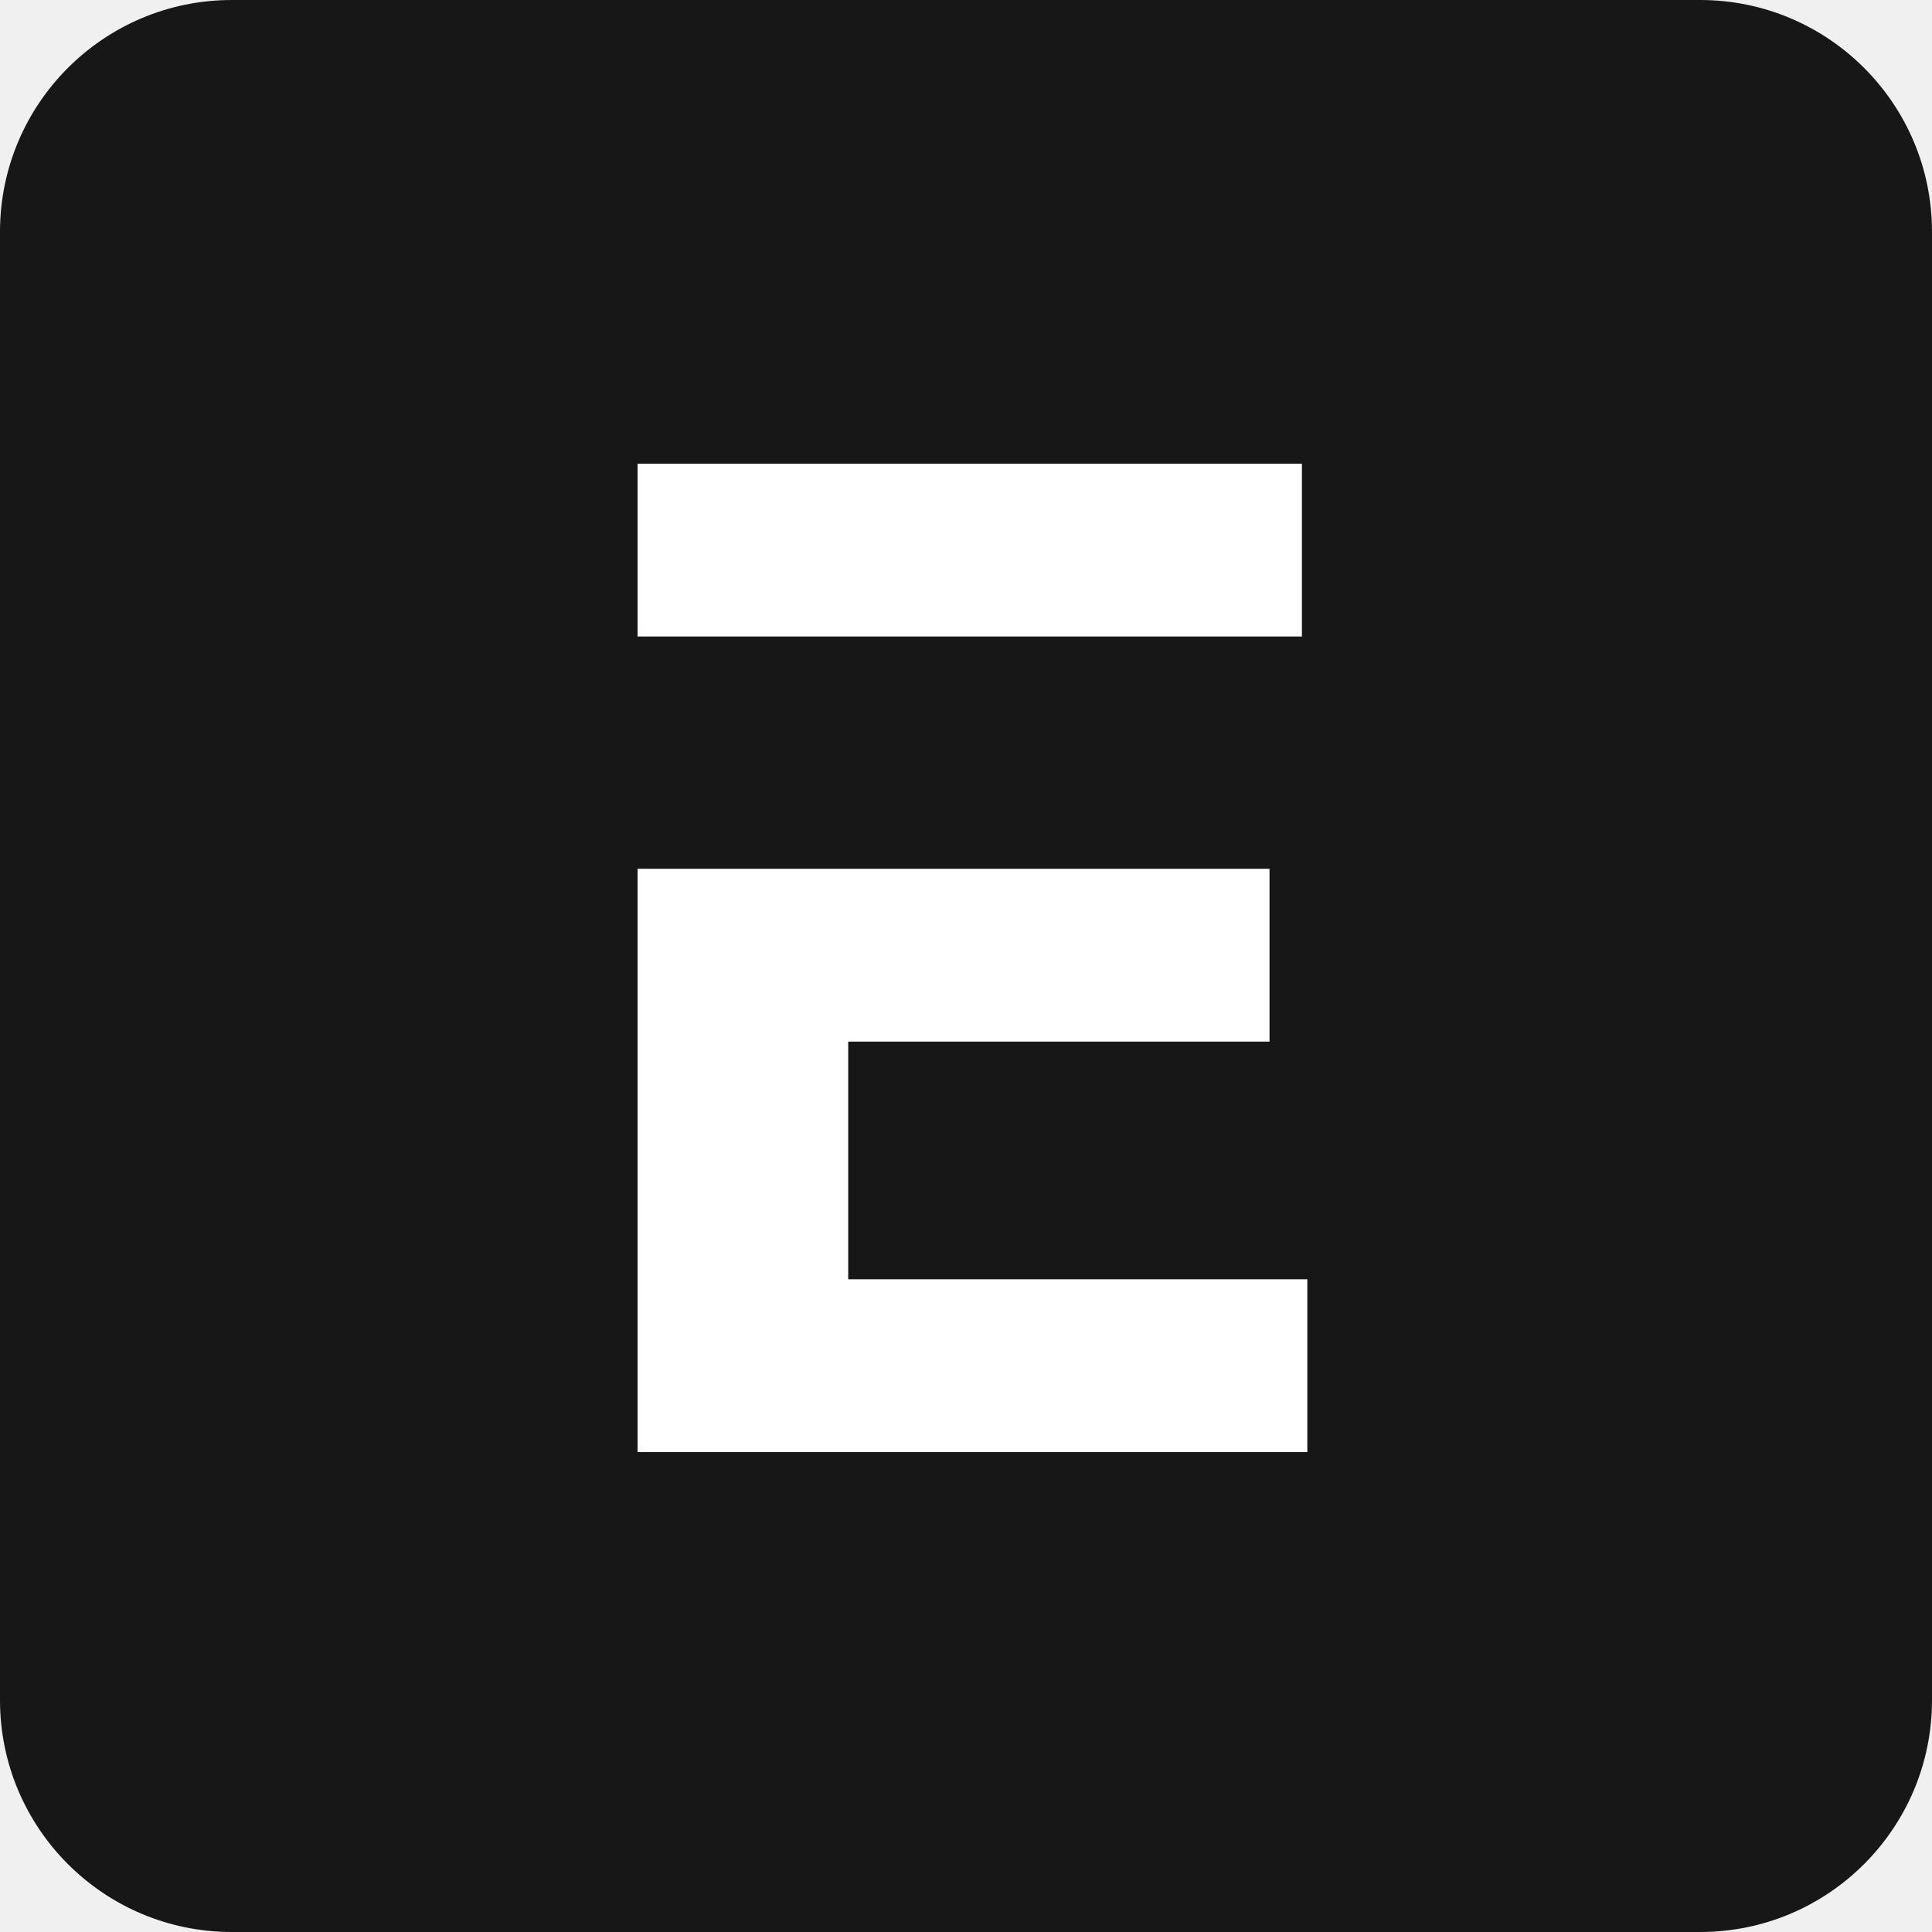
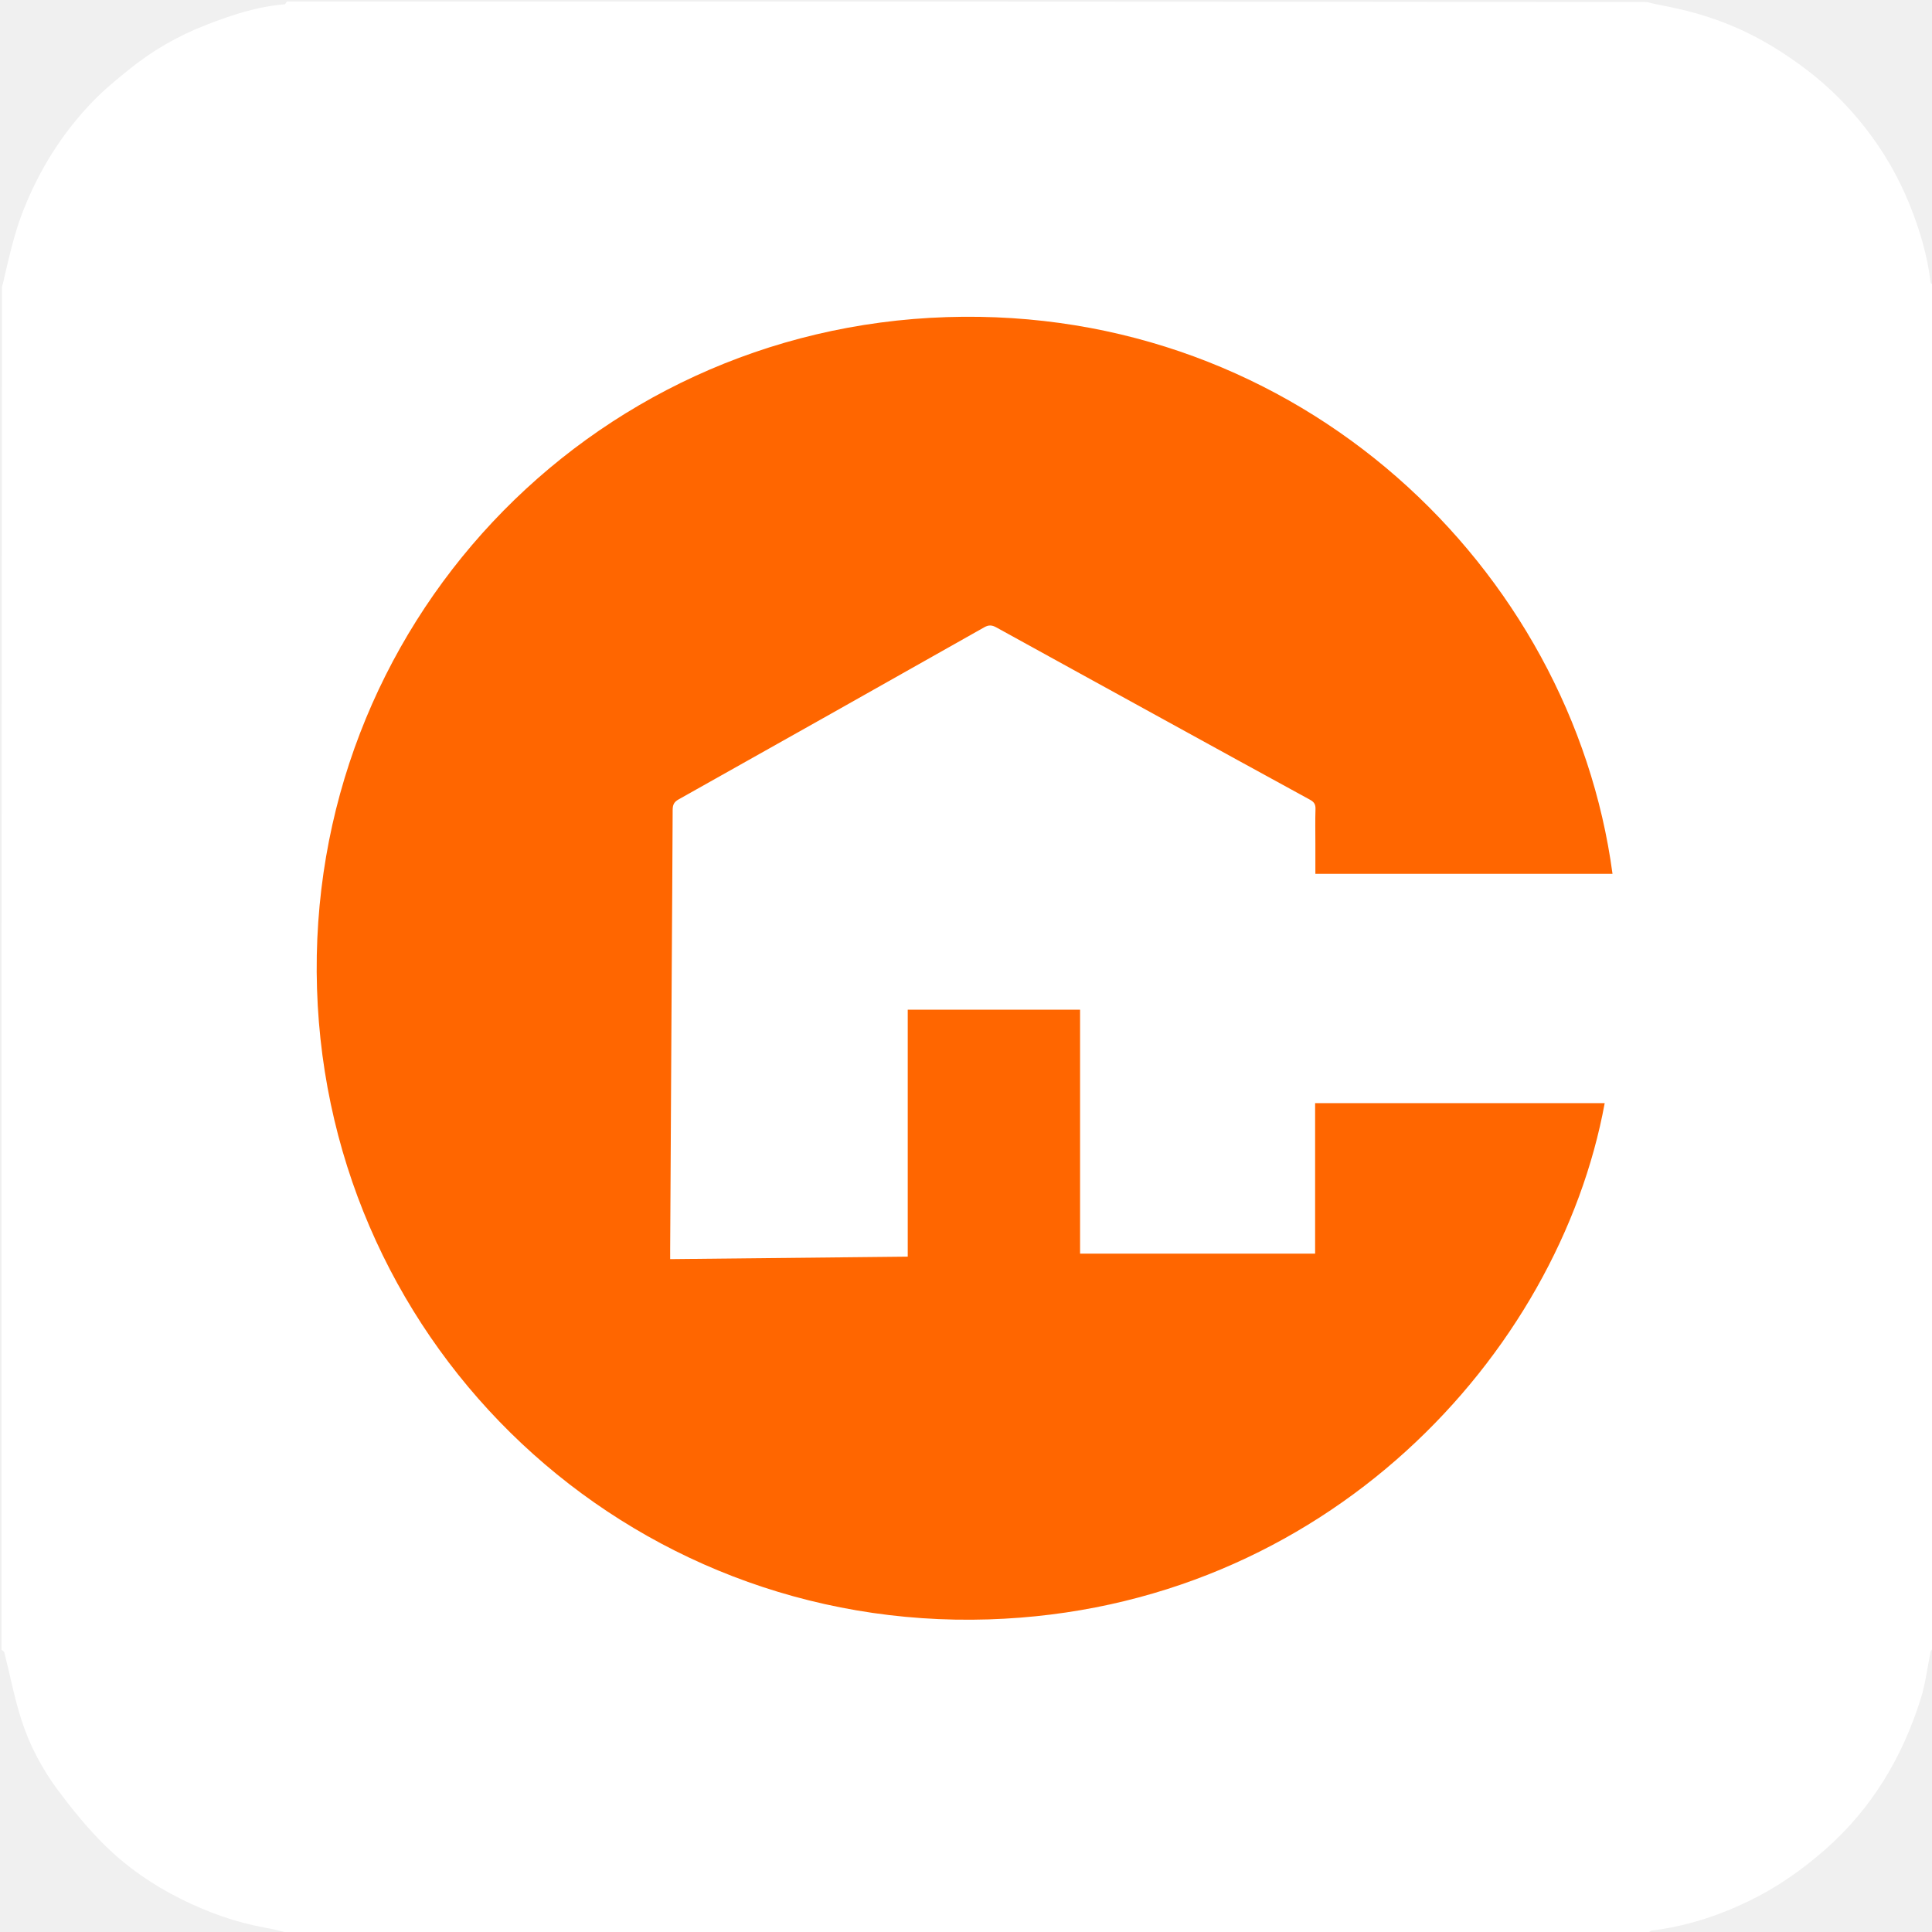
- <svg xmlns="http://www.w3.org/2000/svg" width="100" height="100" viewBox="0 0 100 100" fill="none">
-   <path d="M0 12C0 5.373 5.373 0 12 0H88C94.627 0 100 5.373 100 12V88C100 94.627 94.627 100 88 100H12C5.373 100 0 94.627 0 88V12Z" fill="#171717" />
-   <path d="M65.71 32.946H67.387V24H33V32.946H43.903H65.71Z" fill="white" />
-   <path d="M43.903 66.215V53.914H65.71V44.968H43.903H33V75.161H67.667V66.215H43.903Z" fill="white" />
+ <svg xmlns="http://www.w3.org/2000/svg" width="100" height="100" viewBox="0 0 100 100">
+   <g transform="scale(0.07692308)">
+     <path fill="#FFFFFF" opacity="1" stroke="none" d="M1,1110        C1,804.304 1,498.608 1.364,192.757        C2.16,190.433 2.528,188.249 3.033,186.097        C6.584,170.936 10.033,155.815 15.822,141.211        C26.703,113.76 42.082,89.304 62.545,68.154        C70.047,60.399 78.501,53.506 86.909,46.699        C102.512,34.064 119.754,24.14 138.496,16.85        C155.646,10.179 173.01,4.374 191.533,2.906        C192.069,2.863 192.513,1.661 193,1        C498.029,1 803.059,1 1108.242,1.372        C1112.305,2.496 1116.215,3.254 1120.127,3.999        C1140.222,7.828 1159.634,13.923 1177.887,23.111        C1191.396,29.911 1204.066,38.108 1216.186,47.362        C1230.678,58.426 1243.367,71.152 1254.532,85.304        C1267.093,101.227 1277.311,118.746 1284.917,137.625        C1291.718,154.509 1296.907,171.87 1299.077,190.036        C1299.163,190.757 1300.334,191.348 1301,192        C1301,497.696 1301,803.392 1300.636,1109.243        C1299.853,1110.067 1299.202,1110.689 1299.052,1111.415        C1296.894,1121.839 1295.692,1132.554 1292.539,1142.662        C1280.205,1182.208 1259.697,1216.675 1228.292,1244.364        C1212.399,1258.375 1195.315,1270.27 1176.196,1279.45        C1155.436,1289.418 1133.862,1296.329 1110.97,1299.076        C1110.247,1299.163 1109.654,1300.334 1109,1301        C803.971,1301 498.941,1301 193.757,1300.635        C188.449,1299.181 183.318,1297.961 178.136,1297.026        C158.446,1293.471 139.787,1286.738 121.97,1277.89        C102.898,1268.419 85.344,1256.309 70.246,1241.373        C58.912,1230.16 48.727,1217.621 39.161,1204.828        C28.478,1190.541 20.058,1174.635 14.545,1157.675        C9.697,1142.76 6.793,1127.214 2.937,1111.971        C2.742,1111.2 1.666,1110.652 1,1110 z" />
+     <path fill="#FF6600" opacity="1" stroke="none" d="M783.555,484.42        C745.619,463.549 707.98,442.903 670.395,422.16        C667.521,420.573 665.316,420.373 662.284,422.086        C593.757,460.809 525.175,499.434 456.532,537.948        C453.385,539.713 452.629,541.757 452.617,545.066        C452.483,581.398 452.201,617.729 451.99,654.06        C451.629,716.224 451.289,778.388 450.943,840.552        C450.932,842.526 450.941,844.499 450.941,847.235        C504.318,846.678 557.367,846.124 610.796,845.566        C610.796,789.964 610.796,734.871 610.796,679.384        C649.542,679.384 687.904,679.384 726.761,679.384        C726.761,734.038 726.761,788.622 726.761,843.539        C779.645,843.539 832.036,843.539 884.909,843.539        C884.909,809.635 884.909,775.883 884.909,742.28        C950.132,742.28 1014.87,742.28 1079.761,742.28        C1048.863,911.026 892.115,1082.404 665.301,1089.65        C422.212,1097.416 220.923,907.682 213.312,665.328        C205.686,422.525 394.884,221.089 637.148,213.372        C874.531,205.81 1057.537,382.866 1085.021,587.976        C1018.535,587.976 952.126,587.976 885.083,587.976        C885.083,581.189 885.083,574.259 885.083,567.329        C885.083,559.662 884.915,551.99 885.164,544.332        C885.265,541.21 884.157,539.588 881.496,538.136        C848.919,520.359 816.4,502.476 783.555,484.42z" />
+   </g>
</svg>
